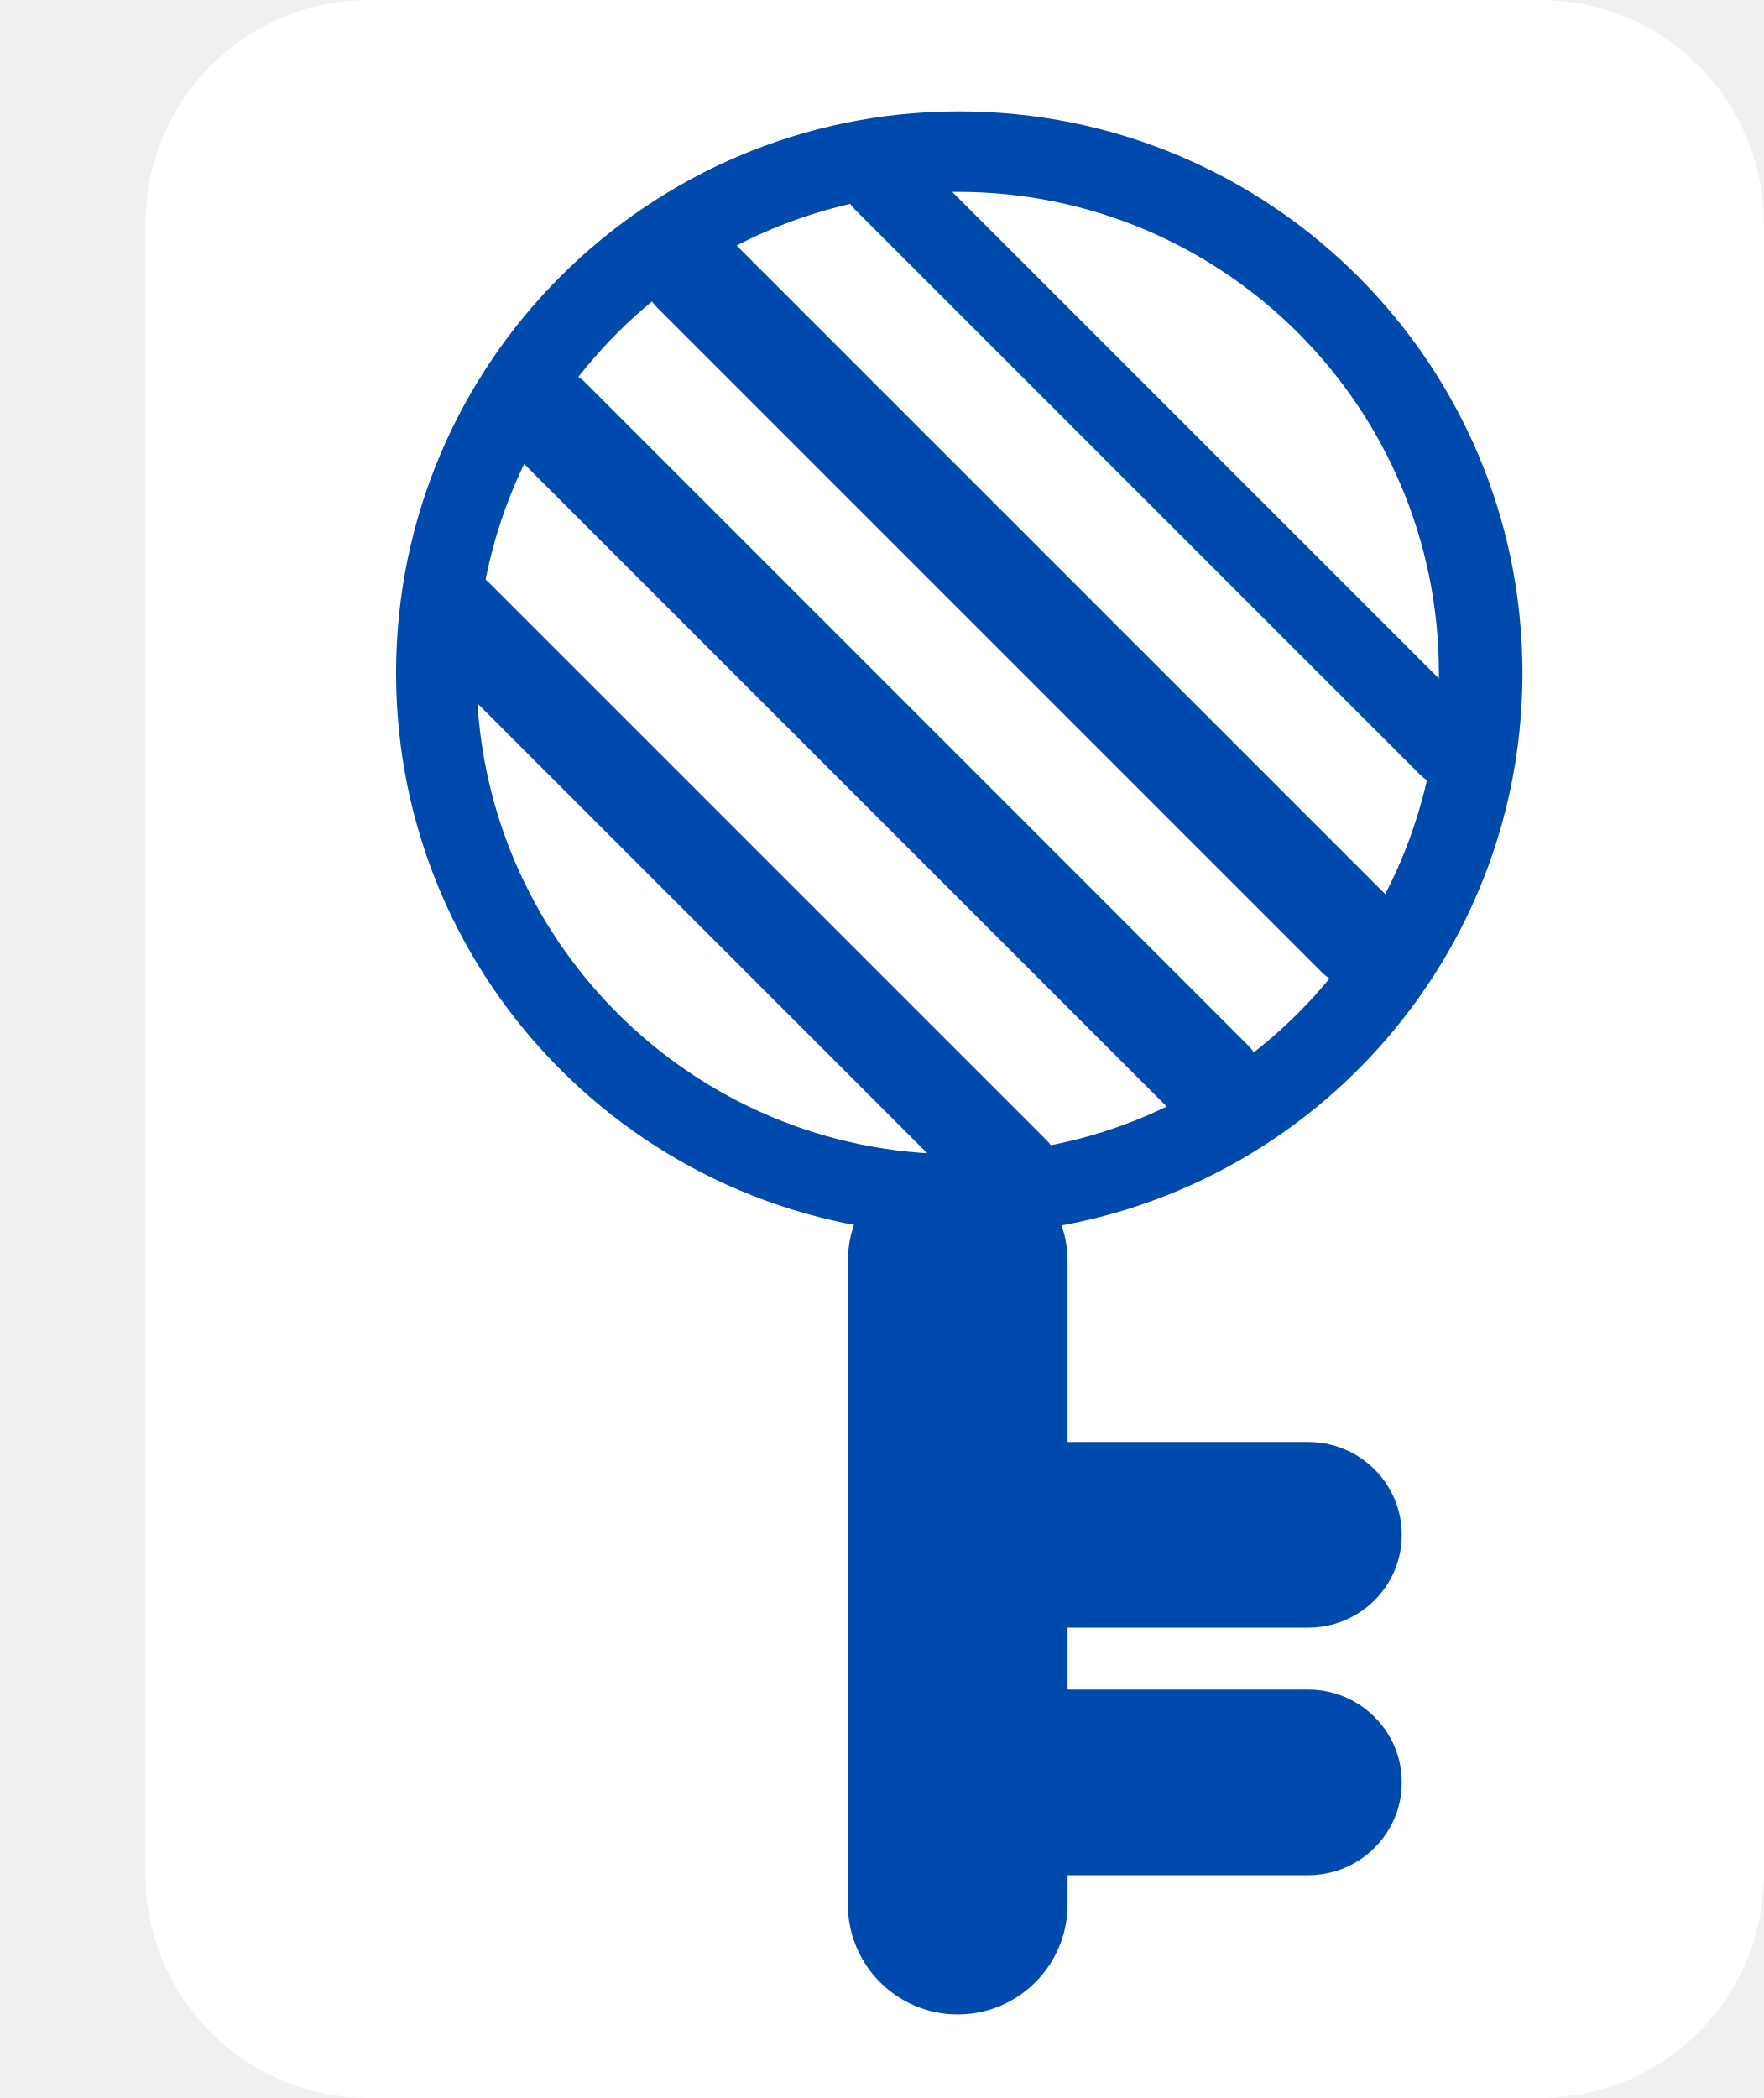
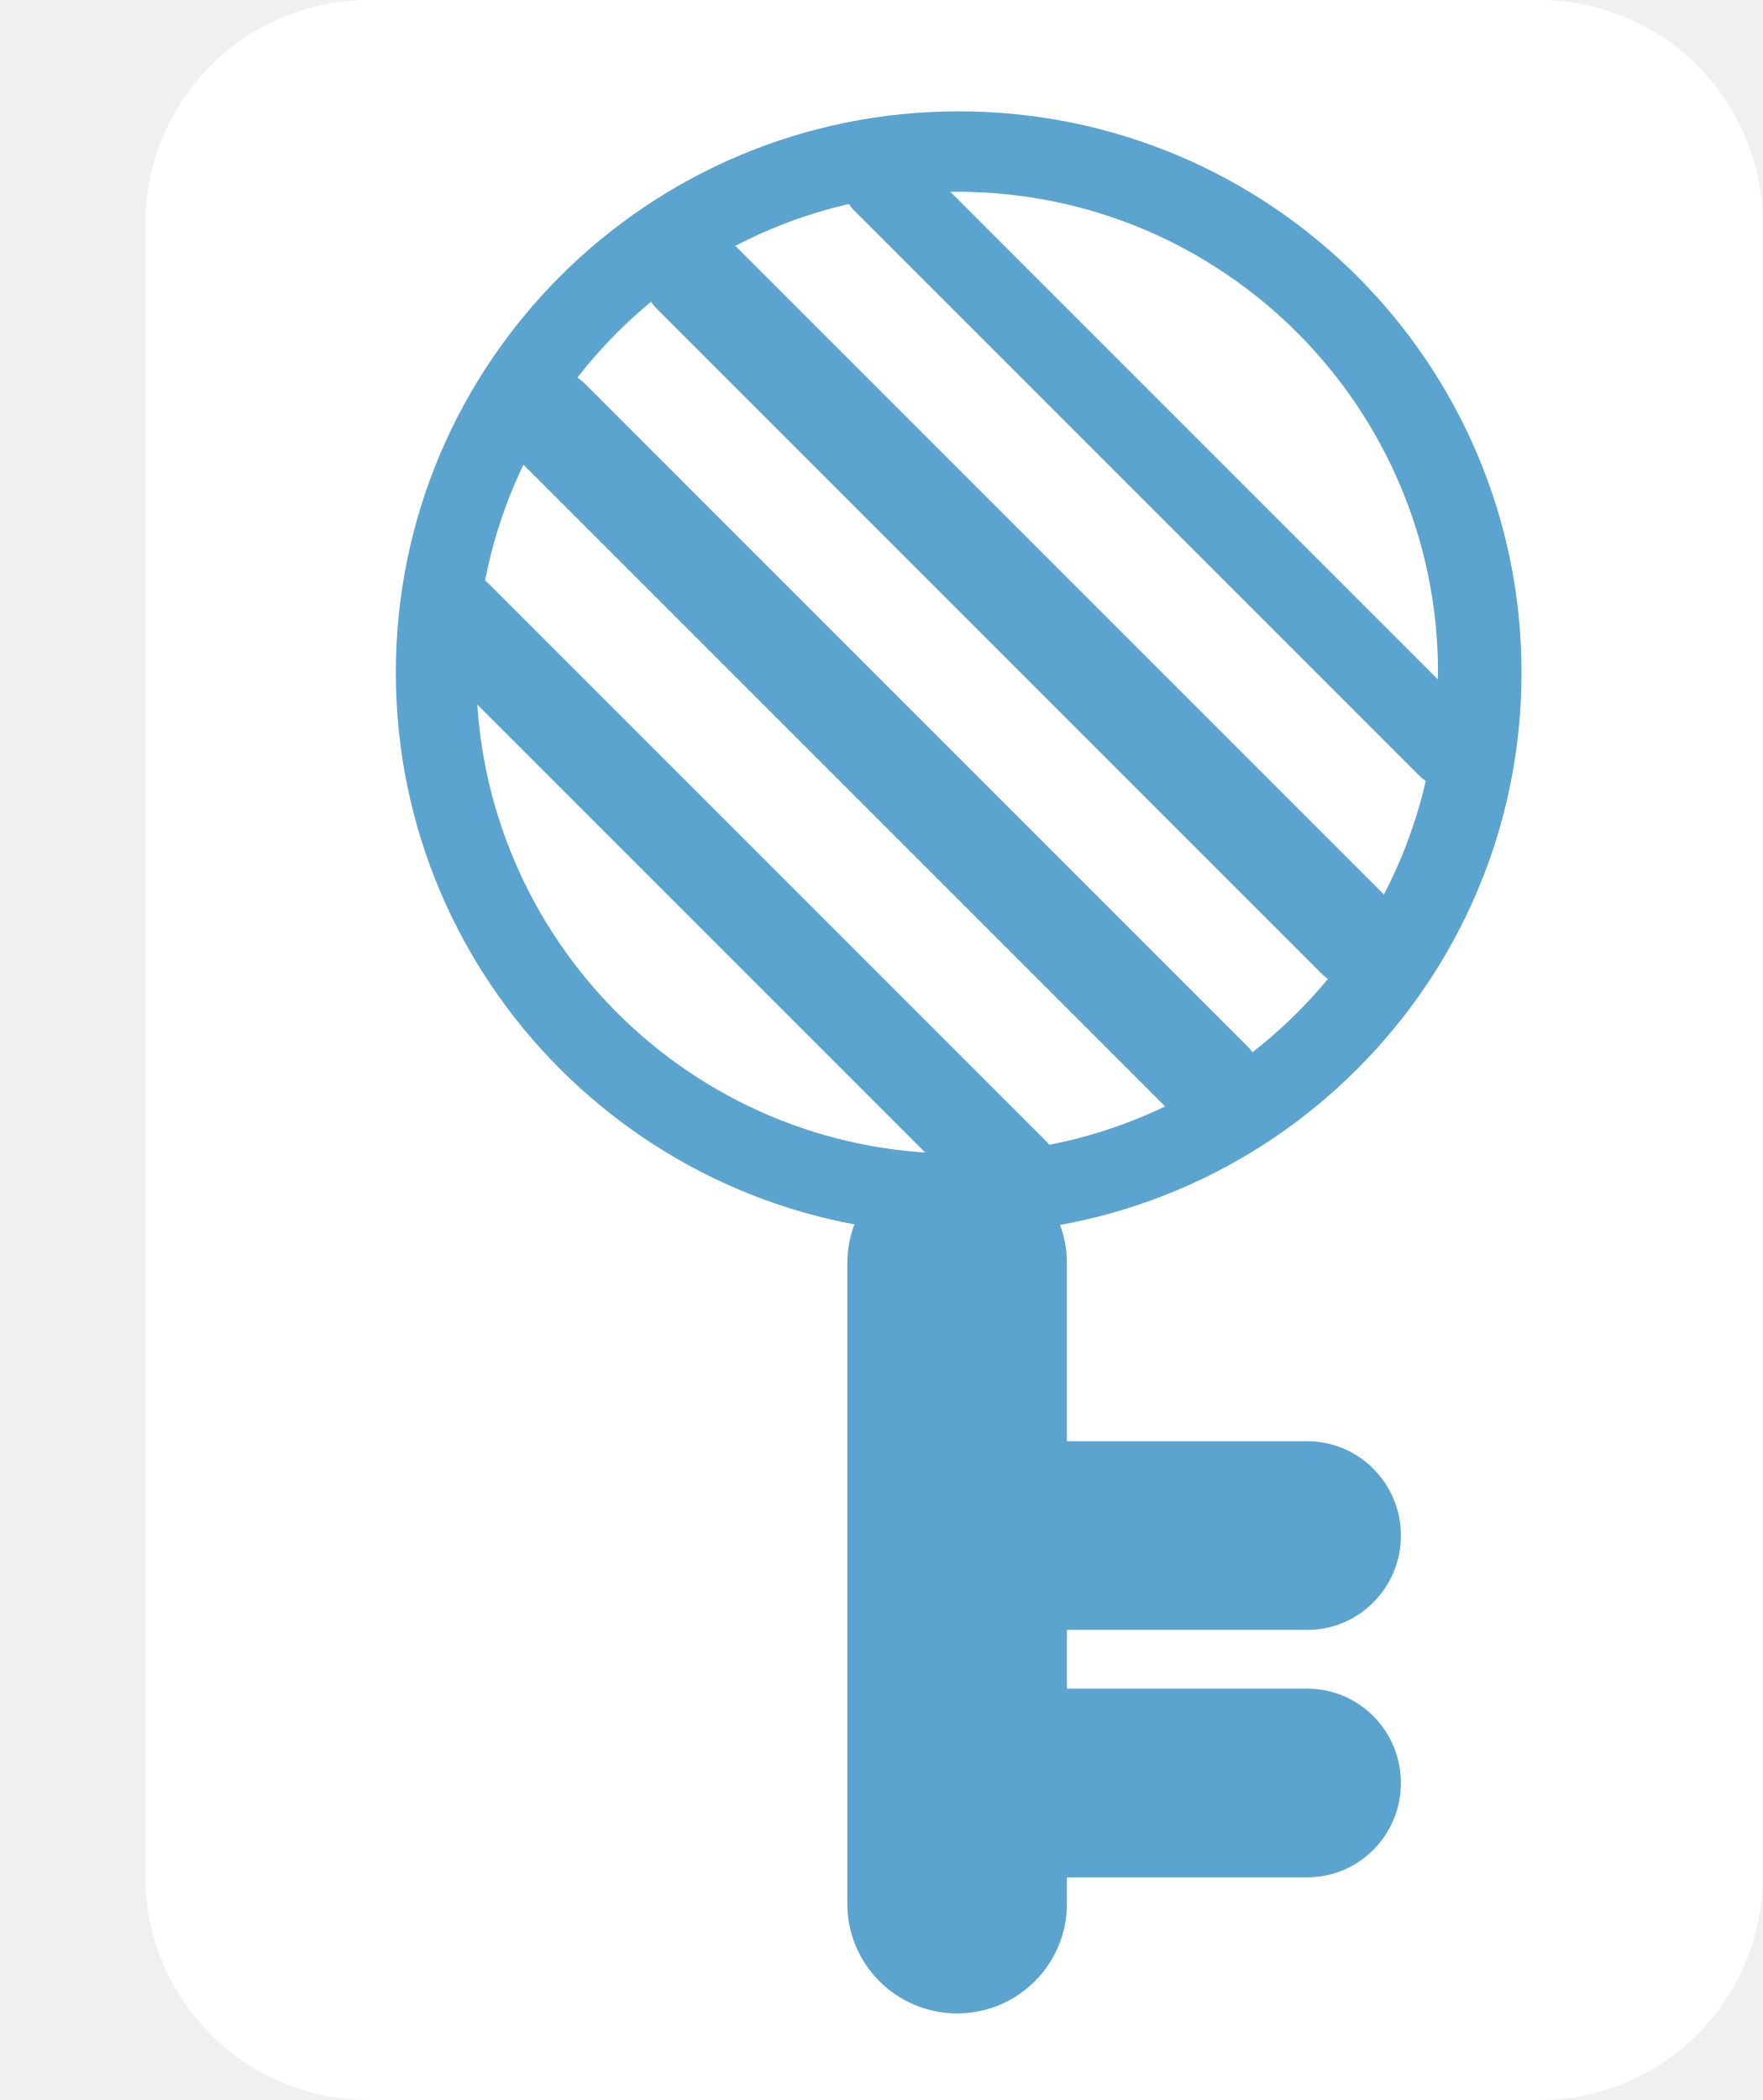
- <svg xmlns="http://www.w3.org/2000/svg" width="570" height="678" overflow="hidden">
+ <svg xmlns="http://www.w3.org/2000/svg" width="570" height="679" xml:space="preserve" overflow="hidden">
  <defs>
    <clipPath id="clip0">
-       <rect x="2871" y="1622" width="570" height="678" />
+       <rect x="3048" y="260" width="570" height="679" />
    </clipPath>
  </defs>
-   <g clip-path="url(#clip0)" transform="translate(-2871 -1622)">
-     <path d="M2918 2227.82 2918 1694.18C2918 1675.03 2925.61 1656.68 2939.17 1643.14 2952.72 1629.6 2971.1 1622 2990.27 1622L3368.73 1622C3387.9 1622 3406.28 1629.6 3419.83 1643.14 3433.39 1656.68 3441 1675.03 3441 1694.18L3441 2227.82C3441 2246.97 3433.39 2265.32 3419.83 2278.86 3406.28 2292.4 3387.9 2300 3368.73 2300L2990.27 2300C2971.1 2300 2952.72 2292.4 2939.17 2278.86 2925.61 2265.32 2918 2246.97 2918 2227.82Z" fill="#FFFFFF" fill-rule="evenodd" />
-     <path d="M3181 1658C3080.48 1658 2999 1739.26 2999 1839.5 2999 1939.74 3080.48 2021 3181 2021 3281.52 2021 3363 1939.74 3363 1839.5 3363 1739.26 3281.52 1658 3181 1658Z" fill="#004AAD" fill-rule="evenodd" />
-     <path d="M3180.5 1994 3180.5 1994C3200.11 1994 3216 2009.92 3216 2029.55L3216 2237.45C3216 2257.08 3200.11 2273 3180.5 2273L3180.5 2273C3160.89 2273 3145 2257.08 3145 2237.45L3145 2029.55C3145 2009.92 3160.89 1994 3180.5 1994Z" fill="#004AAD" fill-rule="evenodd" />
-     <path d="M3180.5 1684C3094.62 1684 3025 1753.62 3025 1839.5 3025 1925.38 3094.62 1995 3180.5 1995 3266.38 1995 3336 1925.38 3336 1839.5 3336 1753.62 3266.38 1684 3180.5 1684Z" fill="#FFFFFF" fill-rule="evenodd" />
-     <path d="M3007.82 1810.48 3007.82 1810.48C3010.65 1807.64 3014.5 1806.05 3018.51 1806.05 3022.52 1806.05 3026.37 1807.64 3029.2 1810.48L3209.18 1990.45C3212.01 1993.29 3213.61 1997.14 3213.61 2001.15 3213.61 2005.16 3212.01 2009 3209.18 2011.84L3209.18 2011.84C3206.34 2014.67 3202.5 2016.27 3198.49 2016.27 3194.48 2016.27 3190.63 2014.67 3187.8 2011.84L3007.82 1831.86C3004.98 1829.03 3003.39 1825.18 3003.39 1821.17 3003.39 1817.16 3004.98 1813.31 3007.82 1810.48Z" fill="#004AAD" fill-rule="evenodd" />
-     <path d="M3037.14 1745.66 3037.14 1745.66C3040.19 1742.61 3044.33 1740.9 3048.65 1740.9 3052.97 1740.9 3057.11 1742.61 3060.17 1745.66L3274.37 1959.87C3277.43 1962.93 3279.14 1967.07 3279.14 1971.39 3279.14 1975.7 3277.43 1979.85 3274.37 1982.9L3274.37 1982.9C3271.32 1985.95 3267.18 1987.67 3262.86 1987.67 3258.54 1987.67 3254.4 1985.95 3251.34 1982.9L3037.14 1768.69C3034.08 1765.64 3032.37 1761.5 3032.37 1757.18 3032.37 1752.86 3034.08 1748.72 3037.14 1745.66Z" fill="#004AAD" fill-rule="evenodd" />
-     <path d="M3083.46 1698.63 3083.46 1698.63C3086.49 1695.59 3090.61 1693.89 3094.89 1693.89 3099.18 1693.89 3103.29 1695.59 3106.32 1698.63L3321.05 1913.35C3327.37 1919.67 3327.37 1929.9 3321.05 1936.22L3321.05 1936.22C3314.74 1942.53 3304.5 1942.53 3298.19 1936.22L3083.46 1721.49C3077.15 1715.17 3077.15 1704.94 3083.46 1698.63Z" fill="#004AAD" fill-rule="evenodd" />
-     <path d="M3147.22 1671.08 3147.22 1671.08C3152.34 1665.95 3160.66 1665.95 3165.79 1671.08L3348.58 1853.87C3351.04 1856.33 3352.42 1859.67 3352.42 1863.15 3352.42 1866.64 3351.04 1869.98 3348.58 1872.44L3348.58 1872.44C3346.11 1874.9 3342.77 1876.29 3339.29 1876.29 3335.81 1876.29 3332.47 1874.9 3330.01 1872.44L3147.22 1689.65C3144.75 1687.19 3143.37 1683.85 3143.37 1680.36 3143.37 1676.88 3144.75 1673.54 3147.22 1671.08Z" fill="#004AAD" fill-rule="evenodd" />
-     <path d="M3162 2118 3162 2118C3162 2110.04 3165.19 2102.41 3170.86 2096.79 3176.54 2091.16 3184.23 2088 3192.26 2088L3293.74 2088C3310.45 2088 3324 2101.43 3324 2118L3324 2118C3324 2134.57 3310.45 2148 3293.74 2148L3192.26 2148C3175.55 2148 3162 2134.57 3162 2118Z" fill="#004AAD" fill-rule="evenodd" />
-     <path d="M3162 2198 3162 2198C3162 2190.04 3165.19 2182.41 3170.86 2176.79 3176.54 2171.16 3184.23 2168 3192.26 2168L3293.74 2168C3310.45 2168 3324 2181.43 3324 2198L3324 2198C3324 2214.57 3310.45 2228 3293.74 2228L3192.26 2228C3175.55 2228 3162 2214.57 3162 2198Z" fill="#004AAD" fill-rule="evenodd" />
+   <g clip-path="url(#clip0)" transform="translate(-3048 -260)">
+     <path d="M3095 866.716 3095 332.283C3095 313.112 3102.61 294.727 3116.17 281.172 3129.72 267.615 3148.1 260 3167.27 260L3545.73 260C3564.9 260 3583.28 267.615 3596.83 281.172 3610.39 294.727 3618 313.112 3618 332.283L3618 866.716C3618 885.888 3610.39 904.272 3596.83 917.829 3583.28 931.385 3564.9 939 3545.73 939L3167.27 939C3148.1 939 3129.72 931.385 3116.17 917.829 3102.61 904.272 3095 885.888 3095 866.716Z" fill="#FFFFFF" fill-rule="evenodd" />
+     <path d="M3358 296C3257.48 296 3176 377.26 3176 477.5 3176 577.74 3257.48 659 3358 659 3458.52 659 3540 577.74 3540 477.5 3540 377.26 3458.52 296 3358 296Z" fill="#5BA4CF" fill-rule="evenodd" />
+     <path d="M3357.5 633 3357.5 633C3377.11 633 3393 648.858 3393 668.42L3393 875.58C3393 895.142 3377.11 911 3357.5 911L3357.5 911C3337.89 911 3322 895.142 3322 875.58L3322 668.42C3322 648.858 3337.89 633 3357.5 633Z" fill="#5BA4CF" fill-rule="evenodd" />
+     <path d="M3357.5 322C3271.62 322 3202 391.62 3202 477.5 3202 563.38 3271.62 633 3357.5 633 3443.38 633 3513 563.38 3513 477.5 3513 391.62 3443.38 322 3357.5 322Z" fill="#FFFFFF" fill-rule="evenodd" />
+     <path d="M3184.81 448.898 3184.81 448.898C3187.65 446.062 3191.49 444.469 3195.5 444.469 3199.51 444.469 3203.36 446.062 3206.19 448.897L3386.17 628.874C3389.01 631.71 3390.6 635.556 3390.6 639.566 3390.6 643.576 3389.01 647.423 3386.17 650.258L3386.17 650.258C3383.33 653.094 3379.49 654.687 3375.48 654.687 3371.47 654.687 3367.62 653.094 3364.79 650.258L3184.81 470.281C3181.97 467.445 3180.38 463.6 3180.38 459.589 3180.38 455.579 3181.97 451.734 3184.81 448.898Z" fill="#5BA4CF" fill-rule="evenodd" />
+     <path d="M3214.13 384.084 3214.13 384.084C3217.18 381.031 3221.32 379.315 3225.64 379.315 3229.96 379.315 3234.1 381.031 3237.16 384.084L3451.36 598.291C3454.42 601.345 3456.13 605.486 3456.13 609.805 3456.13 614.124 3454.42 618.265 3451.36 621.319L3451.36 621.319C3448.31 624.373 3444.17 626.088 3439.85 626.088 3435.53 626.088 3431.39 624.373 3428.34 621.319L3214.13 407.112C3211.08 404.059 3209.36 399.917 3209.36 395.598 3209.36 391.28 3211.08 387.138 3214.13 384.084Z" fill="#5BA4CF" fill-rule="evenodd" />
+     <path d="M3260.45 337.045 3260.45 337.045C3263.49 334.013 3267.6 332.309 3271.89 332.31 3276.17 332.309 3280.28 334.013 3283.32 337.045L3498.05 551.774C3504.36 558.087 3504.36 568.323 3498.05 574.636L3498.05 574.636C3491.73 580.95 3481.5 580.949 3475.18 574.636L3260.45 359.907C3254.14 353.593 3254.14 343.358 3260.45 337.045Z" fill="#5BA4CF" fill-rule="evenodd" />
+     <path d="M3324.21 309.499 3324.21 309.499C3329.34 304.371 3337.65 304.371 3342.78 309.499L3525.57 492.289C3528.03 494.752 3529.41 498.092 3529.42 501.574 3529.41 505.056 3528.03 508.397 3525.57 510.859L3525.57 510.859C3523.11 513.322 3519.77 514.705 3516.28 514.706 3512.8 514.705 3509.46 513.322 3507 510.859L3324.21 328.069C3321.75 325.607 3320.36 322.266 3320.36 318.784 3320.36 315.302 3321.75 311.962 3324.21 309.499Z" fill="#5BA4CF" fill-rule="evenodd" />
+     <path d="M3339 756.5 3339 756.5C3339 748.41 3342.19 740.653 3347.86 734.933 3353.54 729.214 3361.23 726 3369.26 726L3470.74 726C3487.45 726 3501 739.655 3501 756.5L3501 756.5C3501 773.345 3487.45 787 3470.74 787L3369.26 787C3352.55 787 3339 773.345 3339 756.5Z" fill="#5BA4CF" fill-rule="evenodd" />
+     <path d="M3339 836.5 3339 836.5C3339 828.41 3342.19 820.653 3347.86 814.933 3353.54 809.214 3361.23 806 3369.26 806L3470.74 806C3487.45 806 3501 819.655 3501 836.5L3501 836.5C3501 853.345 3487.45 867 3470.74 867L3369.26 867C3352.55 867 3339 853.345 3339 836.5Z" fill="#5BA4CF" fill-rule="evenodd" />
  </g>
</svg>
